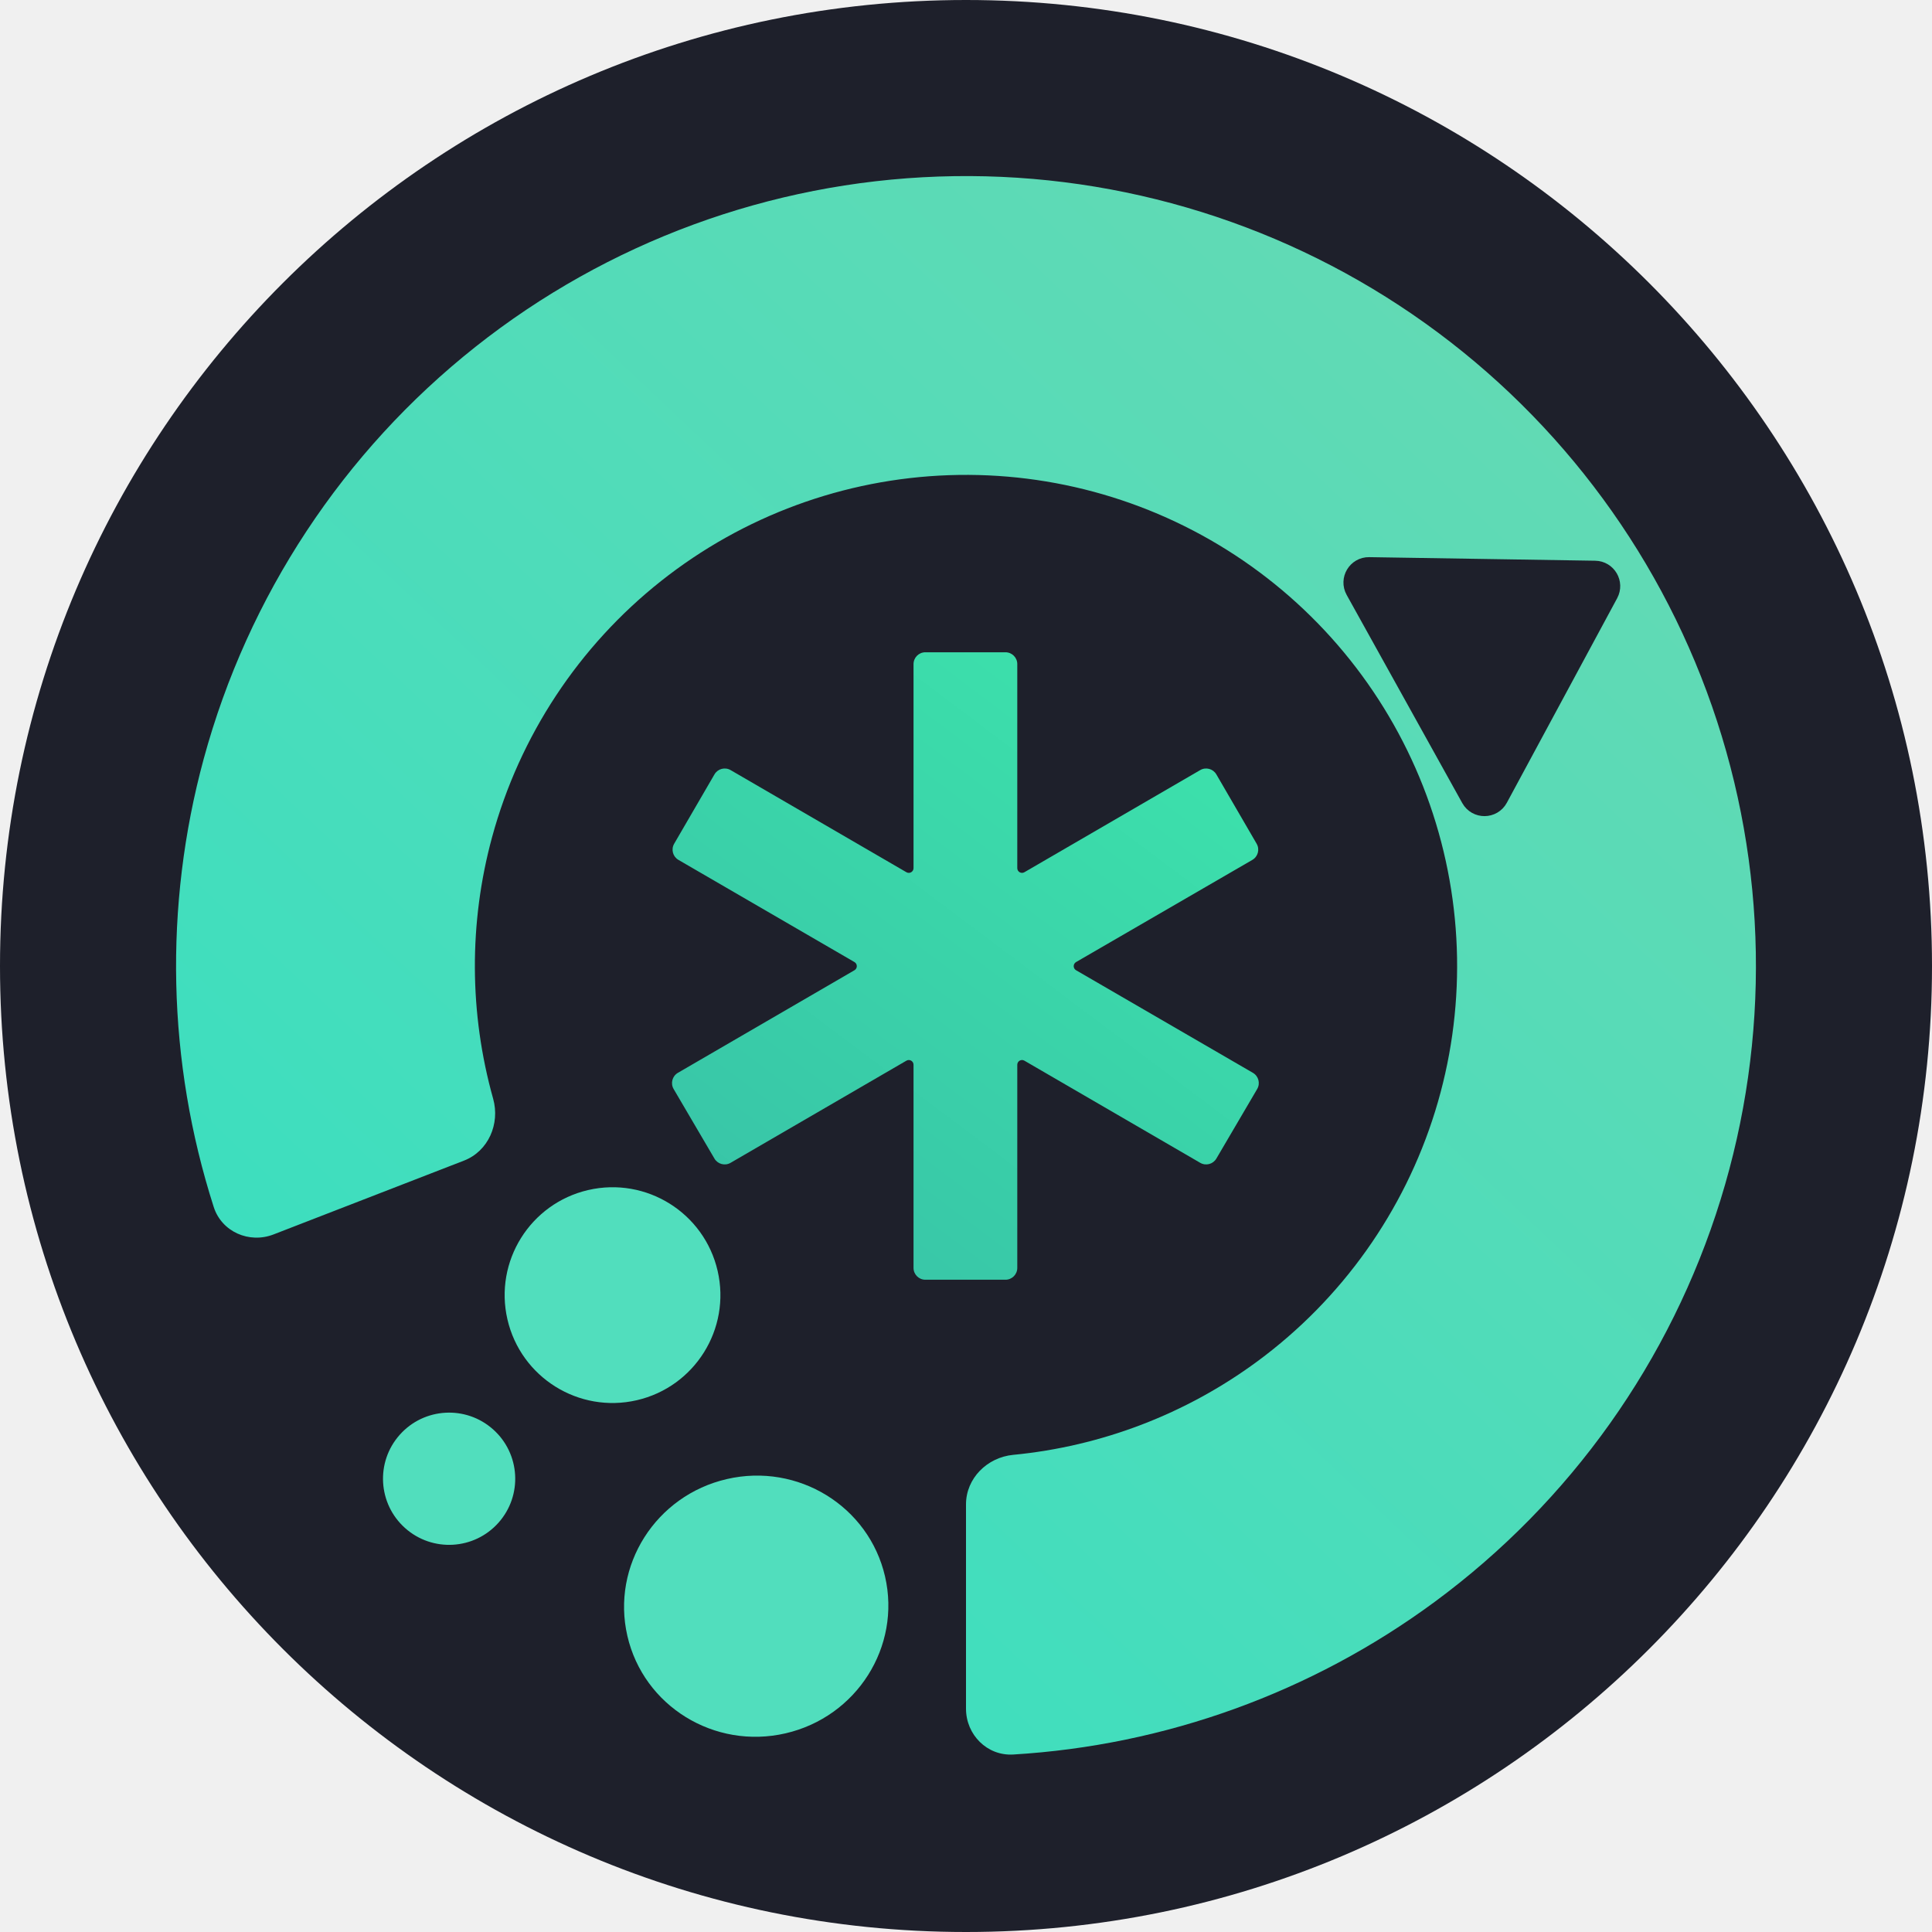
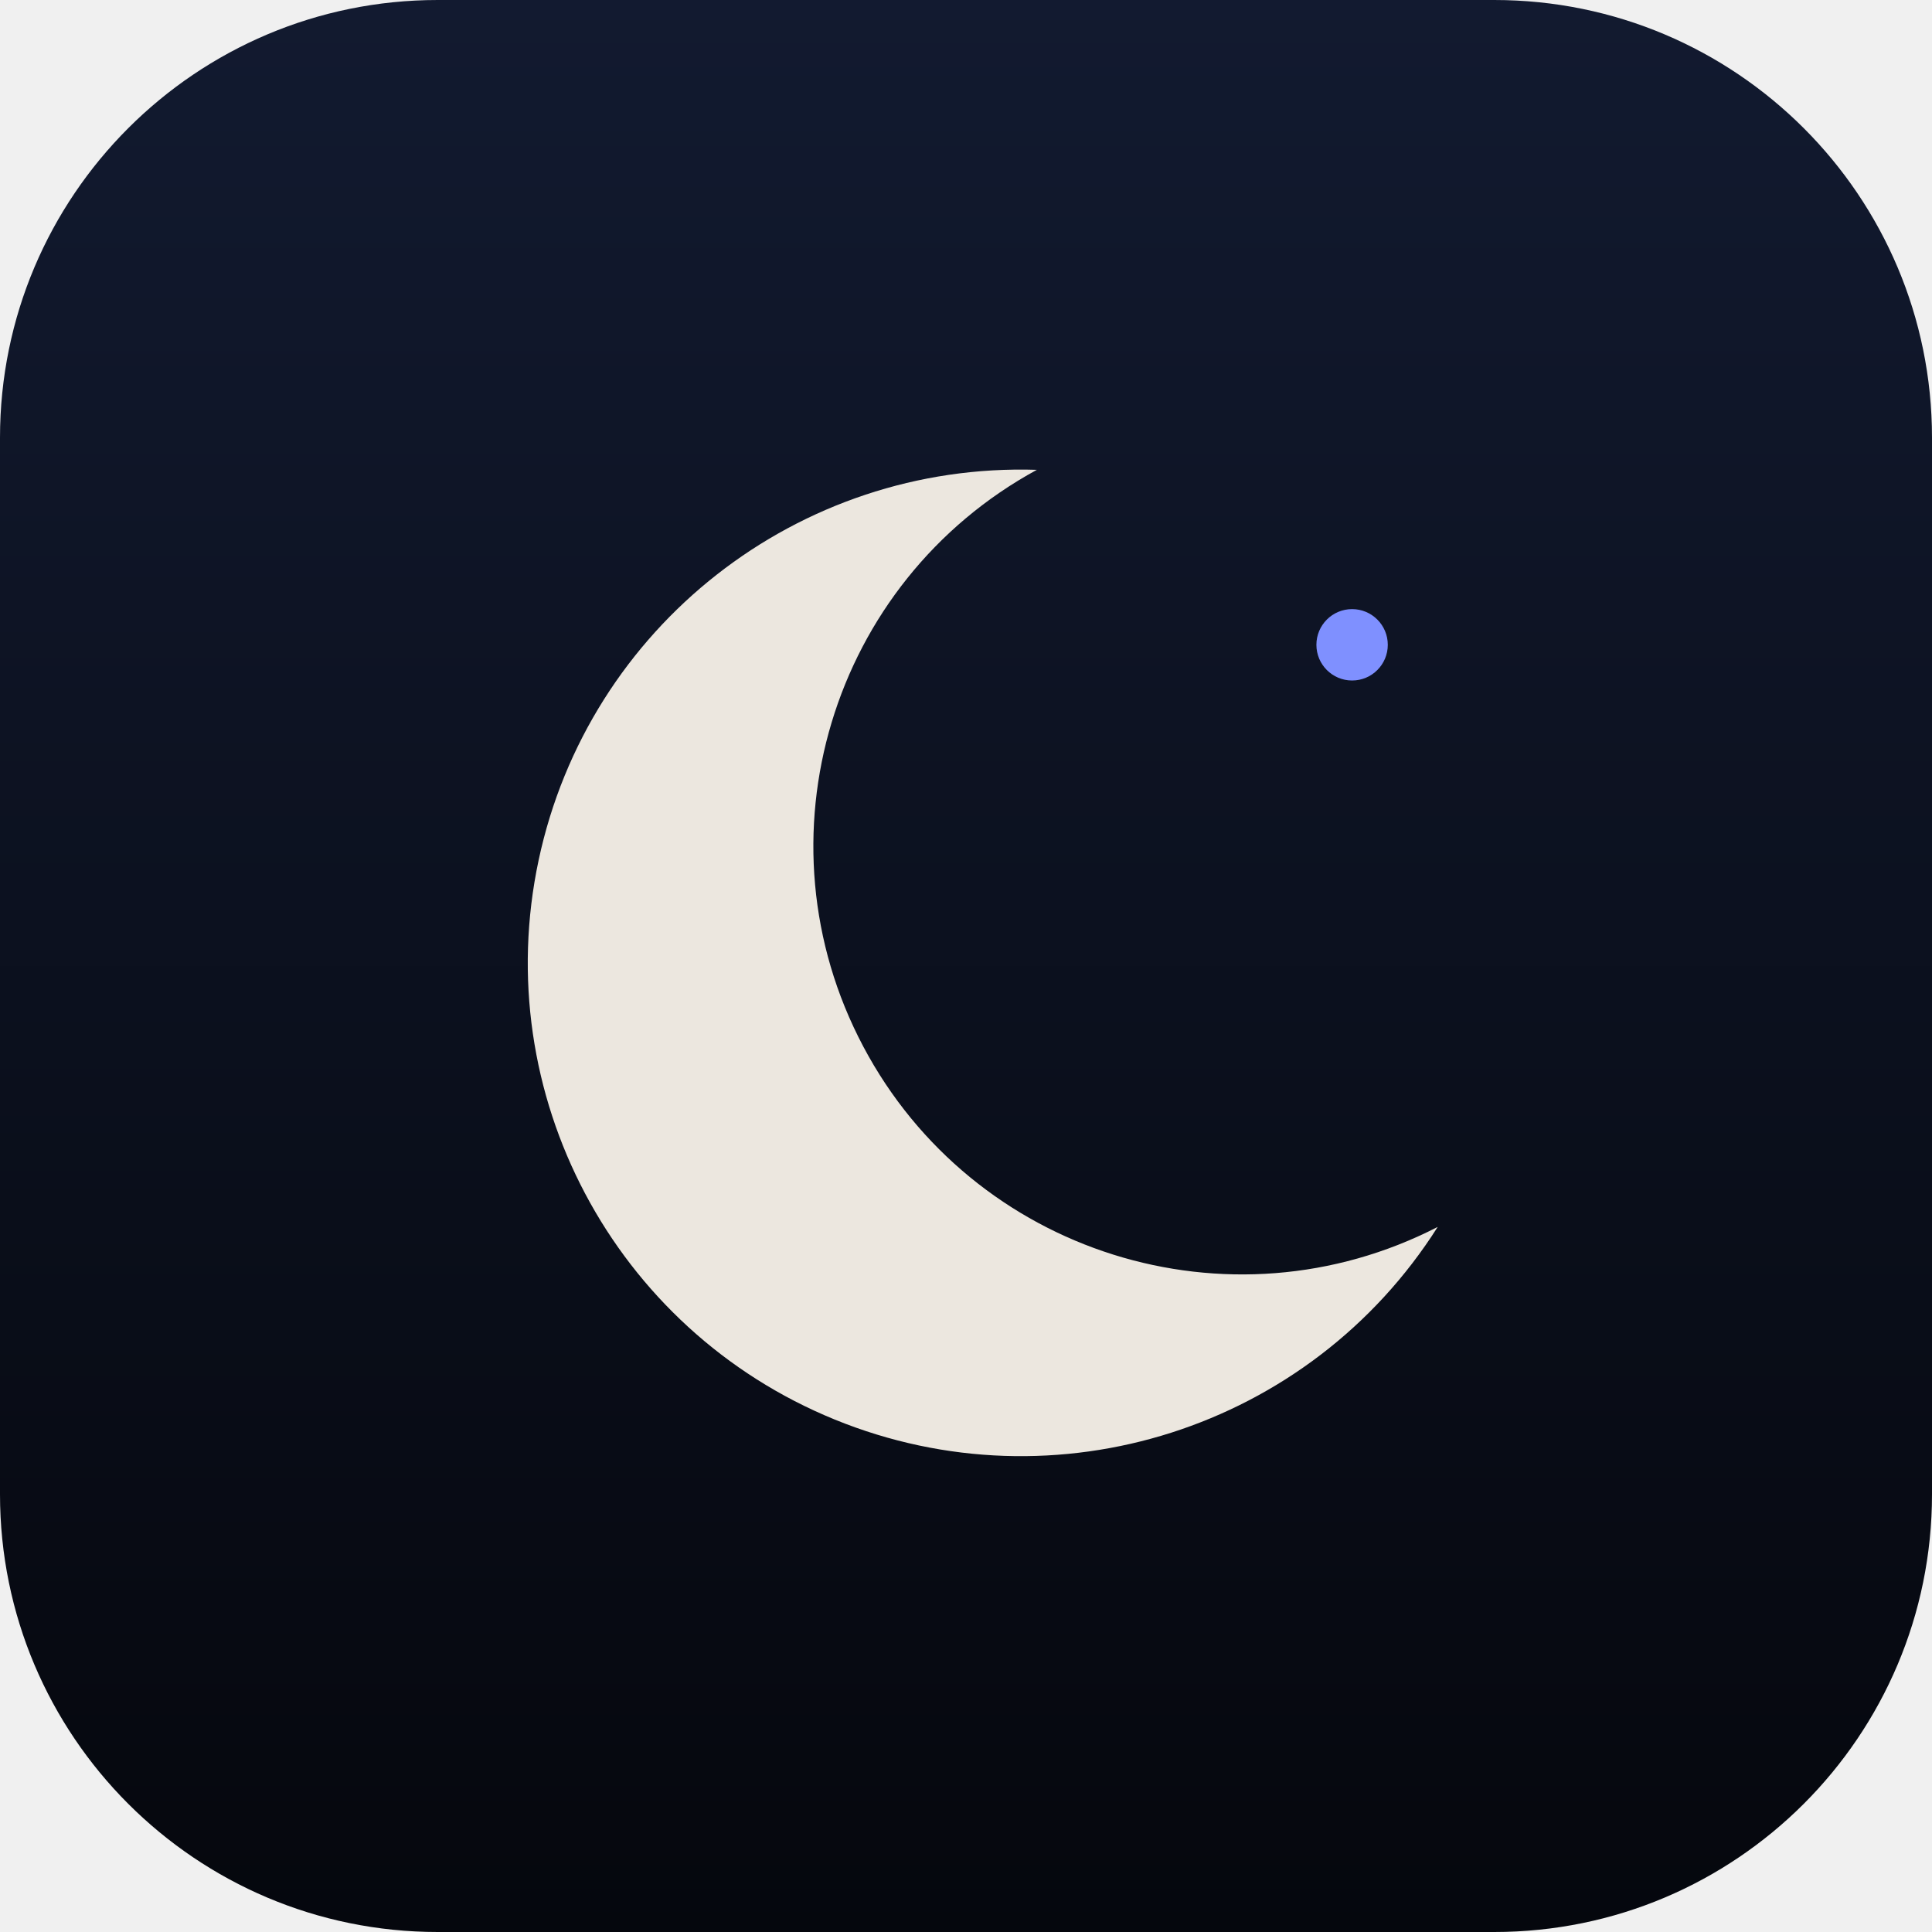
- <svg xmlns="http://www.w3.org/2000/svg" width="100" height="100" viewBox="0 0 1635 1635" fill="none" version="1.1">
-   <g clip-path="url(#clip0_2052_347)">
-     <circle cx="817.5" cy="817.5" r="817.5" fill="#1e202b" />
-     <circle cx="380.075" cy="1251.42" r="55.948" transform="rotate(131.714,380.075,1251.42)" fill="#51debd" />
-     <circle cx="518.368" cy="1096.03" r="91.283" transform="rotate(167,518.368,1096.03)" fill="#51debd" />
-     <ellipse cx="639.959" cy="1359.28" rx="111.895" ry="110.423" transform="rotate(167,639.959,1359.28)" fill="#51debd" />
-     <path d="m 817.5,1446 c 0,22.09 17.925,40.12 39.977,38.8 128.601,-7.7 252.553,-52.43 356.713,-129.22 114.91,-84.72 199.68,-203.99 241.9,-340.37 42.23,-136.376 39.68,-282.688 -7.26,-417.514 C 1401.89,462.871 1313.02,346.614 1195.23,265.947 1077.44,185.279 936.924,144.439 794.247,149.405 651.57,154.37 514.23,204.882 402.335,293.543 290.441,382.205 209.868,504.359 172.415,642.122 c -33.947,124.867 -30.854,256.612 8.447,379.298 6.739,21.04 30.033,31.24 50.63,23.25 L 392.68,982.187 c 20.597,-7.985 30.621,-31.123 24.652,-52.393 -20.233,-72.099 -20.675,-148.592 -0.899,-221.331 23.285,-85.651 73.38,-161.598 142.948,-216.721 69.568,-55.124 154.956,-86.528 243.662,-89.615 88.706,-3.088 176.071,22.304 249.307,72.457 73.23,50.153 128.48,122.433 157.67,206.258 29.18,83.825 30.76,174.791 4.51,259.58 -26.25,84.788 -78.95,158.948 -150.4,211.618 -60.67,44.73 -132.152,71.97 -206.69,79.16 -21.99,2.12 -39.94,19.83 -39.94,41.92 z" fill="url(#paint0_linear_2052_347)" style="fill:url(#paint0_linear_2052_347)" />
-     <path d="m 1248.4,673.532 -97.84,-176.165 c -3.36,-6.054 1.09,-13.478 8.01,-13.369 l 191.22,3.026 c 6.75,0.106 10.98,7.33 7.78,13.271 l -93.38,173.139 c -3.38,6.26 -12.34,6.315 -15.79,0.098 z" fill="#1e202b" stroke="#1e202b" stroke-width="25" />
-     <path d="m 783.094,1083 c -5.523,0 -10,-4.48 -10,-10 V 901.072 c 0,-3.084 -3.343,-5.008 -6.009,-3.458 l -148.816,86.453 c -4.761,2.766 -10.862,1.163 -13.648,-3.586 l -34.539,-58.865 c -2.803,-4.778 -1.188,-10.924 3.601,-13.707 l 149.428,-86.823 c 2.655,-1.542 2.654,-5.376 -10e-4,-6.918 L 574.155,727.702 c -4.778,-2.773 -6.401,-8.896 -3.626,-13.673 l 34.107,-58.69 c 2.774,-4.774 8.894,-6.396 13.669,-3.622 l 148.78,86.433 c 2.666,1.549 6.009,-0.375 6.009,-3.459 V 562 c 0,-5.523 4.477,-10 10,-10 h 67.804 c 5.523,0 10,4.477 10,10 v 172.691 c 0,3.084 3.343,5.008 6.01,3.459 l 148.782,-86.433 c 4.77,-2.774 10.89,-1.152 13.67,3.622 l 34.1,58.684 c 2.78,4.779 1.15,10.905 -3.63,13.677 l -149.187,86.467 c -2.658,1.541 -2.659,5.379 -10e-4,6.921 l 149.668,86.823 c 4.79,2.781 6.41,8.931 3.6,13.711 l -34.54,58.86 c -2.78,4.749 -8.89,6.351 -13.65,3.586 L 866.908,897.614 c -2.667,-1.55 -6.01,0.374 -6.01,3.458 V 1073 c 0,5.52 -4.477,10 -10,10 z" fill="url(#paint1_linear_2052_347)" style="fill:url(#paint1_linear_2052_347)" />
+ <svg xmlns="http://www.w3.org/2000/svg" viewBox="0 0 512 512" width="512" height="512">
+   <defs>
+     <linearGradient id="n" x1="0" y1="0" x2="0" y2="1">
+       <stop offset="0" stop-color="#121a30" />
+       <stop offset="1" stop-color="#05070d" />
+     </linearGradient>
+   </defs>
+   <rect width="512" height="512" rx="116" fill="url(#n)" />
+   <g transform="translate(31.8 -6.0) translate(256 256) scale(0.86) translate(-256 -256)">
+     <path d="M240.86 110.08A152 152 0 1 0 364.38 343.38A132 132 0 0 1 240.86 110.08Z" fill="#ece7df" />
+     <circle cx="338.0" cy="164.0" r="11" fill="#7f90ff" />
  </g>
-   <defs>
-     <linearGradient id="paint0_linear_2052_347" x1="328" y1="1400" x2="1422.5" y2="240.5" gradientUnits="userSpaceOnUse">
-       <stop stop-color="#38DFC0" />
-       <stop offset="1" stop-color="#66D9B3" />
-     </linearGradient>
-     <linearGradient id="paint1_linear_2052_347" x1="634.231" y1="1083" x2="1057.24" y2="520.17" gradientUnits="userSpaceOnUse">
-       <stop stop-color="#38C3A7" />
-       <stop offset="1" stop-color="#3DE6AC" />
-     </linearGradient>
-     <clipPath id="clip0_2052_347">
-       <rect width="1635" height="1635" fill="#ffffff" x="0" y="0" />
-     </clipPath>
-   </defs>
</svg>
